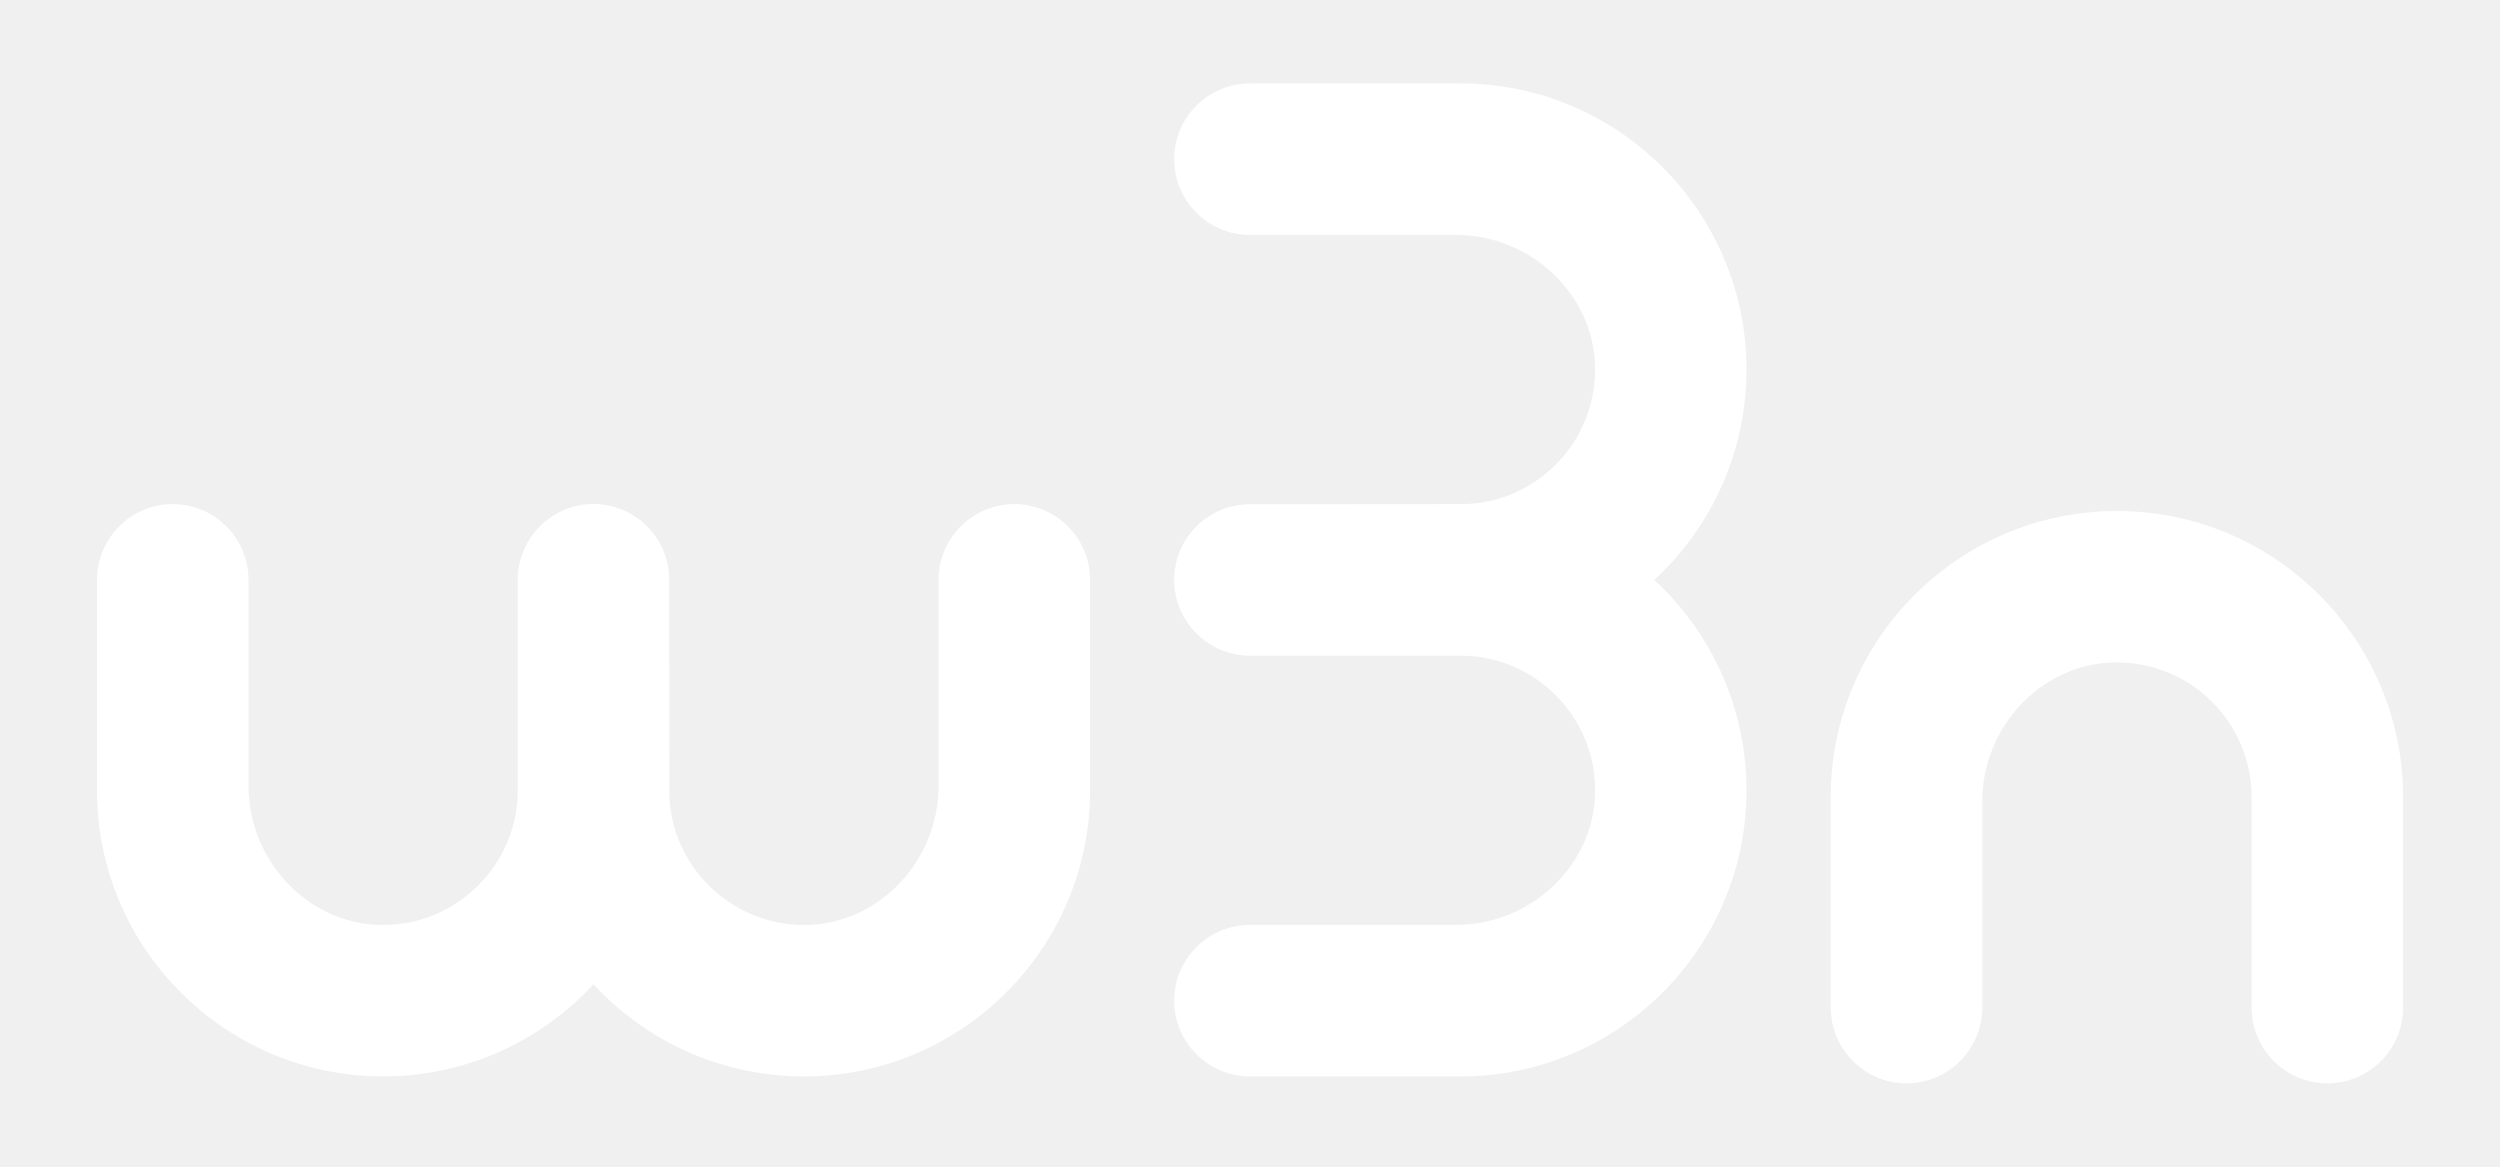
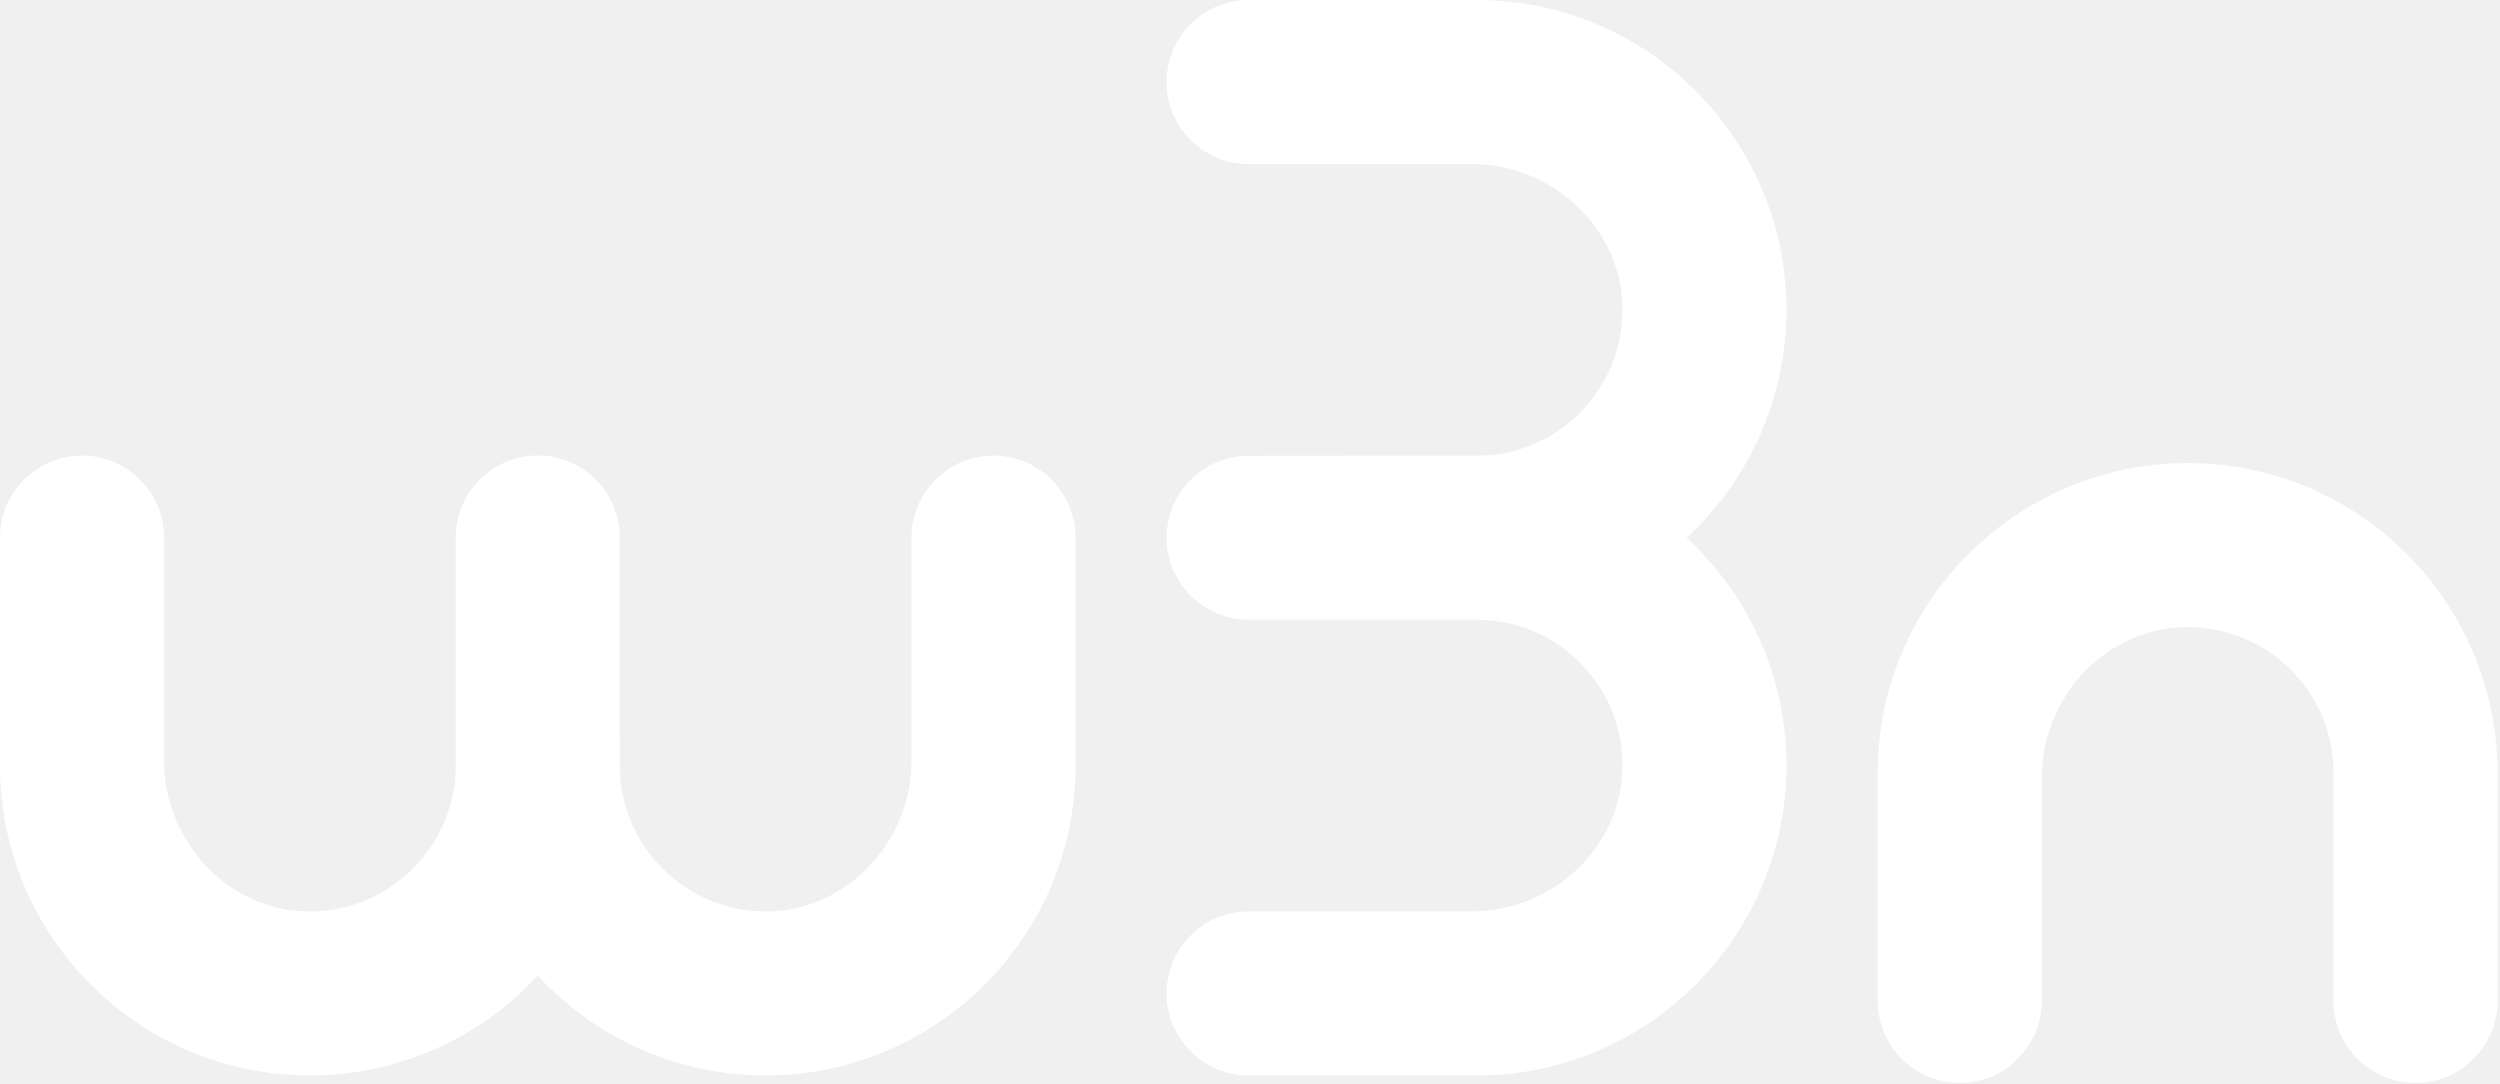
- <svg xmlns="http://www.w3.org/2000/svg" id="a" viewBox="0 0 300 140">
-   <defs>
-     <style>.b{fill:#fff;}</style>
-   </defs>
-   <path class="b" d="M96.46,129.17c-9.68,0-18.79-4.06-25.24-11.07-6.47,7.02-15.57,11.07-25.24,11.07-18.94,0-34.34-15.39-34.34-34.31v-25.28c0-5.01,4.08-9.09,9.09-9.09s9.09,4.08,9.09,9.09v24.73c0,8.86,6.95,16.34,15.5,16.68,.22,0,.44,.01,.66,.01,8.78,0,16.01-7.12,16.15-15.89v-25.55c.01-5,4.09-9.08,9.09-9.08s9.08,4.07,9.08,9.08l.02,25.29c0,.1,0,.2,0,.3,.11,8.69,7.35,15.85,16.15,15.85,.22,0,.44,0,.66-.01,8.55-.34,15.5-7.82,15.5-16.68v-24.73c0-5.01,4.08-9.09,9.09-9.09s9.09,4.08,9.09,9.09v25.28c0,18.92-15.41,34.31-34.34,34.31Z" />
-   <path class="b" d="M149.99,129.17c-5.01,0-9.09-4.08-9.09-9.09s4.08-9.09,9.09-9.09h24.73c8.86,0,16.34-6.95,16.68-15.5,.18-4.4-1.4-8.58-4.43-11.77-3.03-3.19-7.12-4.98-11.5-5.04h-25.49c-5-.01-9.08-4.09-9.08-9.09s4.07-9.08,9.08-9.08l25.29-.02h.27c4.31-.05,8.4-1.84,11.43-5.03,3.03-3.19,4.6-7.37,4.43-11.77-.34-8.55-7.82-15.5-16.68-15.5h-24.73c-5.01,0-9.09-4.08-9.09-9.09s4.08-9.09,9.09-9.09h25.28c18.92,0,34.31,15.41,34.31,34.34,0,9.68-4.06,18.78-11.07,25.24,7,6.45,11.07,15.56,11.07,25.24,0,18.94-15.39,34.34-34.31,34.34h-25.28Z" />
-   <path class="b" d="M279.28,130c-5.01,0-9.09-4.08-9.09-9.09v-25.28c0-8.9-7.25-16.14-16.16-16.14-.2,0-.4,0-.6,.01-8.58,.31-15.56,7.79-15.56,16.68v24.73c0,5.01-4.08,9.09-9.09,9.09s-9.09-4.08-9.09-9.09v-25.28c0-18.92,15.41-34.31,34.34-34.31s34.34,15.39,34.34,34.31v25.28c0,5.01-4.08,9.09-9.09,9.09Z" />
+ <svg xmlns="http://www.w3.org/2000/svg" width="100%" height="100%" viewBox="0 0 277 120" version="1.1" xml:space="preserve" style="fill-rule:evenodd;clip-rule:evenodd;stroke-linejoin:round;stroke-miterlimit:2;">
+   <g id="Artboard1" transform="matrix(1,0,0,1,-11.64,-10.01)">
+     <rect x="11.64" y="10.01" width="276.73" height="119.99" style="fill:none;" />
+     <path d="M96.46,129.17C86.78,129.17 77.67,125.11 71.22,118.1C64.75,125.12 55.65,129.17 45.98,129.17C27.04,129.17 11.64,113.78 11.64,94.86L11.64,69.58C11.64,64.57 15.72,60.49 20.73,60.49C25.74,60.49 29.82,64.57 29.82,69.58L29.82,94.31C29.82,103.17 36.77,110.65 45.32,110.99C45.54,110.99 45.76,111 45.98,111C54.76,111 61.99,103.88 62.13,95.11L62.13,69.56C62.14,64.56 66.22,60.48 71.22,60.48C76.22,60.48 80.3,64.55 80.3,69.56L80.32,94.85L80.32,95.15C80.43,103.84 87.67,111 96.47,111C96.69,111 96.91,111 97.13,110.99C105.68,110.65 112.63,103.17 112.63,94.31L112.63,69.58C112.63,64.57 116.71,60.49 121.72,60.49C126.73,60.49 130.81,64.57 130.81,69.58L130.81,94.86C130.81,113.78 115.4,129.17 96.47,129.17L96.46,129.17Z" style="fill:white;fill-rule:nonzero;" />
+     <path d="M149.99,129.17C144.98,129.17 140.9,125.09 140.9,120.08C140.9,115.07 144.98,110.99 149.99,110.99L174.72,110.99C183.58,110.99 191.06,104.04 191.4,95.49C191.58,91.09 190,86.91 186.97,83.72C183.94,80.53 179.85,78.74 175.47,78.68L149.98,78.68C144.98,78.67 140.9,74.59 140.9,69.59C140.9,64.59 144.97,60.51 149.98,60.51L175.27,60.49L175.54,60.49C179.85,60.44 183.94,58.65 186.97,55.46C190,52.27 191.57,48.09 191.4,43.69C191.06,35.14 183.58,28.19 174.72,28.19L149.99,28.19C144.98,28.19 140.9,24.11 140.9,19.1C140.9,14.09 144.98,10.01 149.99,10.01L175.27,10.01C194.19,10.01 209.58,25.42 209.58,44.35C209.58,54.03 205.52,63.13 198.51,69.59C205.51,76.04 209.58,85.15 209.58,94.83C209.58,113.77 194.19,129.17 175.27,129.17L149.99,129.17Z" style="fill:white;fill-rule:nonzero;" />
+     <path d="M279.28,130C274.27,130 270.19,125.92 270.19,120.91L270.19,95.63C270.19,86.73 262.94,79.49 254.03,79.49C253.83,79.49 253.63,79.49 253.43,79.5C244.85,79.81 237.87,87.29 237.87,96.18L237.87,120.91C237.87,125.92 233.79,130 228.78,130C223.77,130 219.69,125.92 219.69,120.91L219.69,95.63C219.69,76.71 235.1,61.32 254.03,61.32C272.96,61.32 288.37,76.71 288.37,95.63L288.37,120.91C288.37,125.92 284.29,130 279.28,130Z" style="fill:white;fill-rule:nonzero;" />
+   </g>
</svg>
